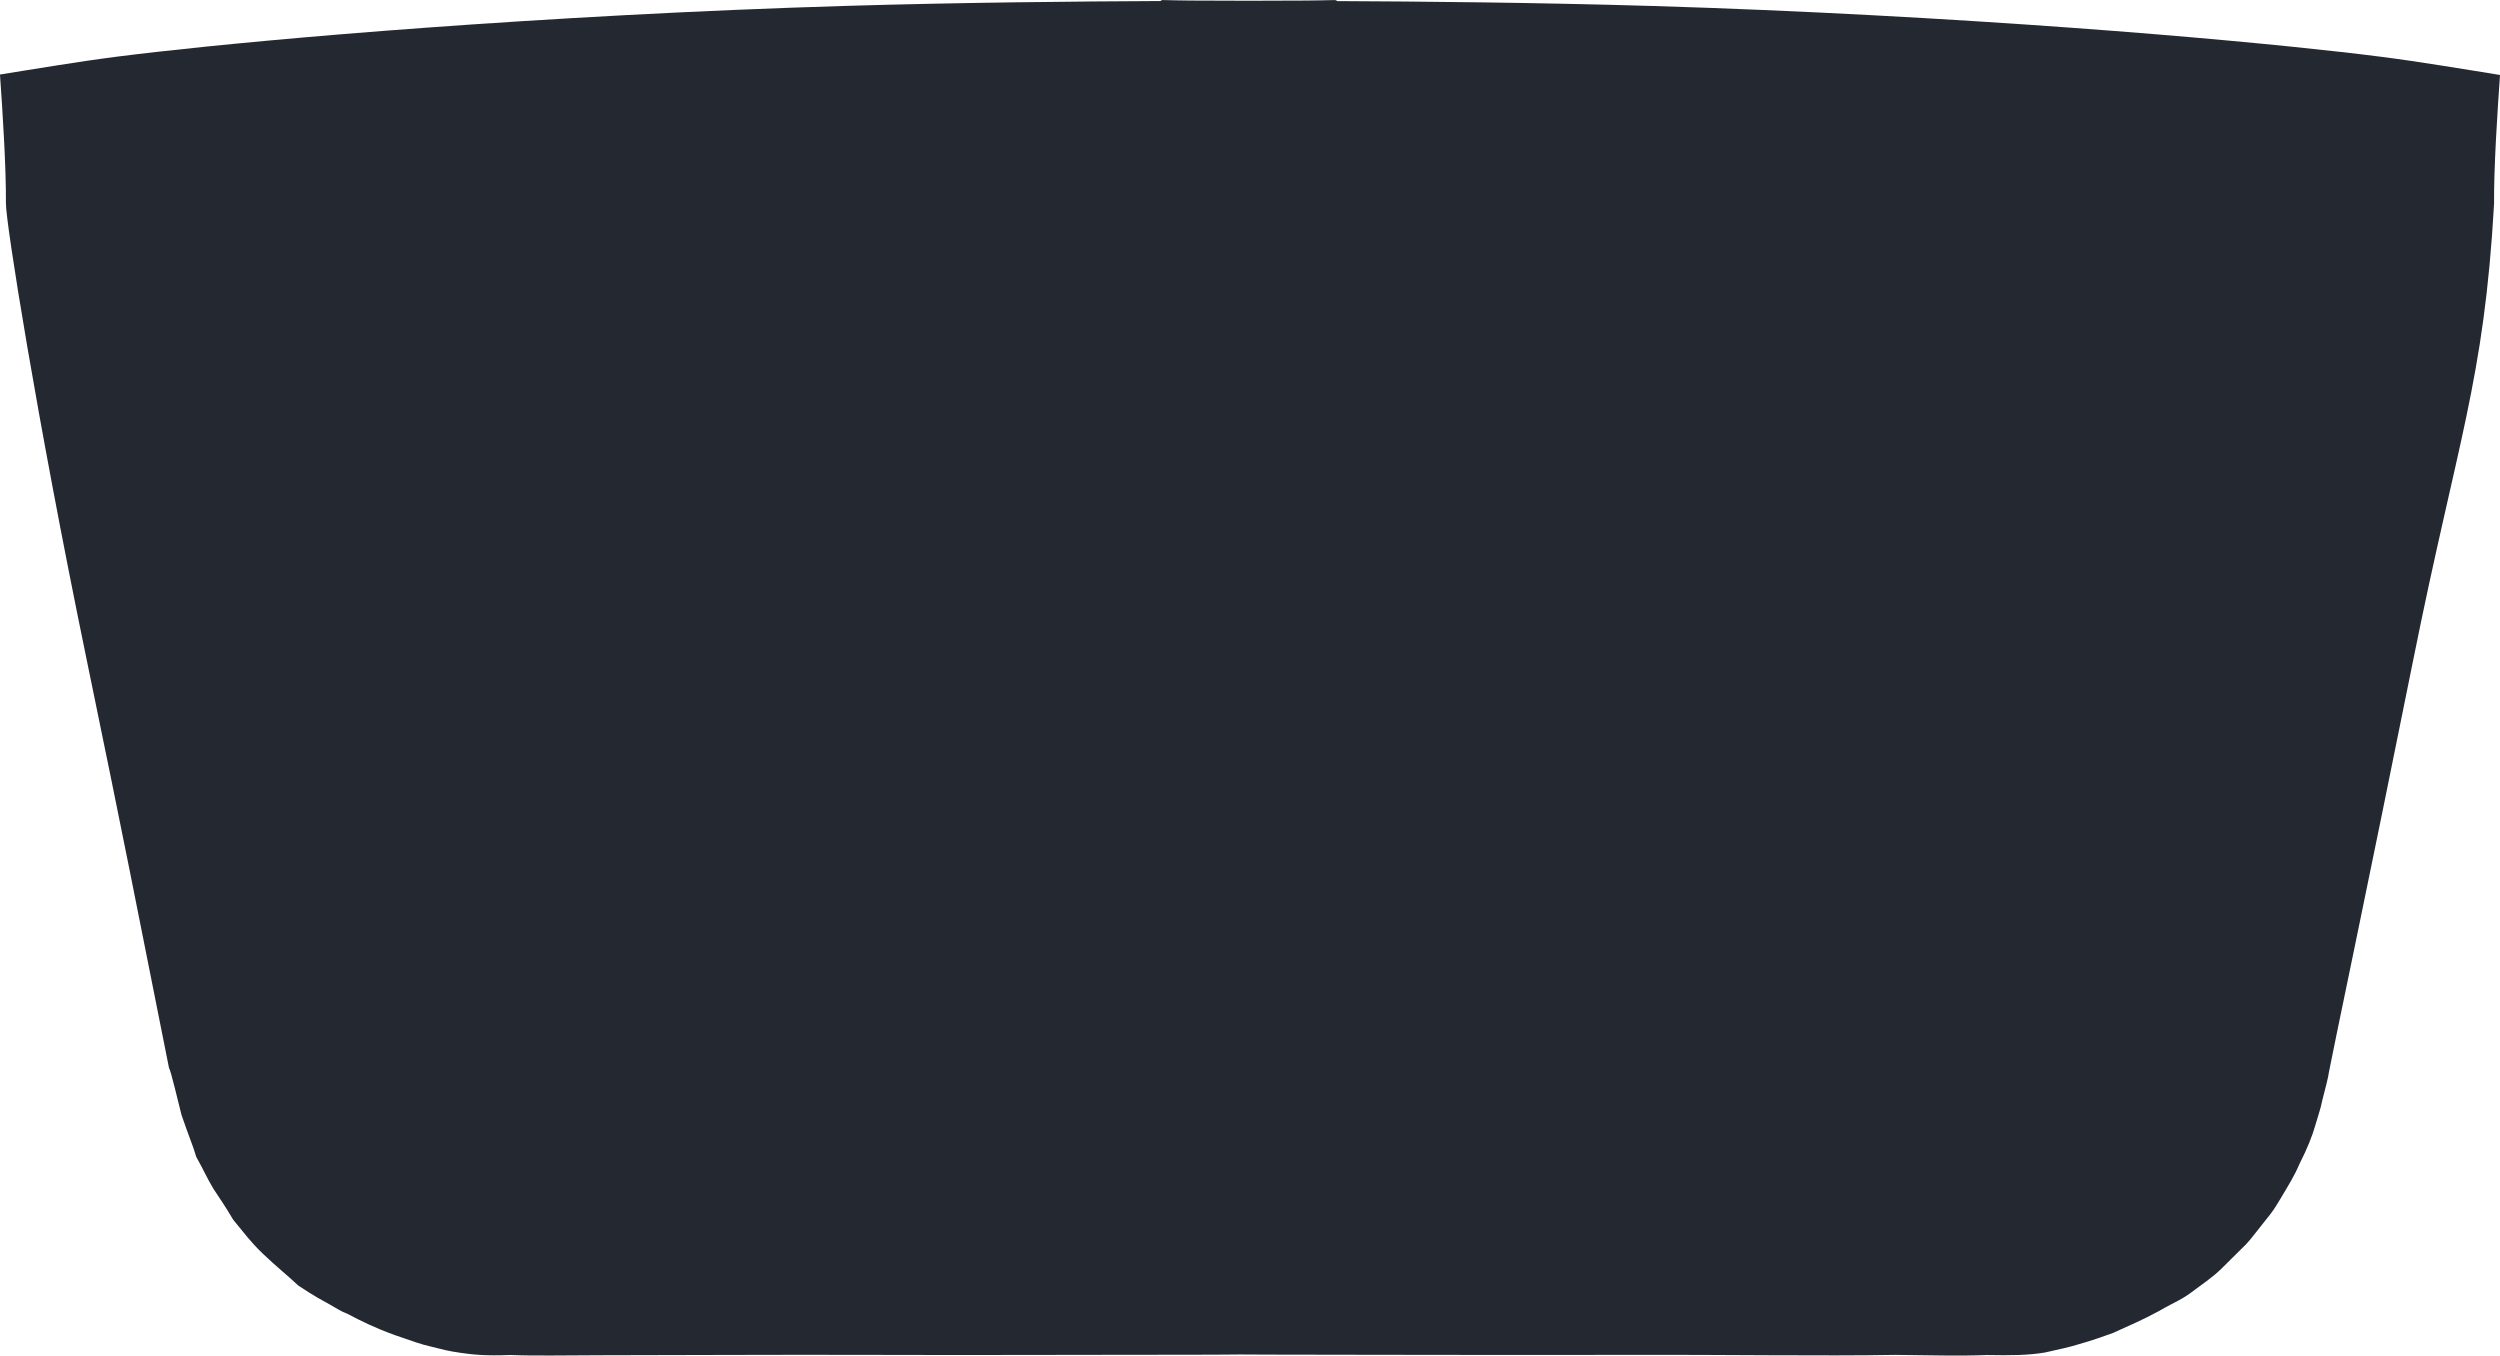
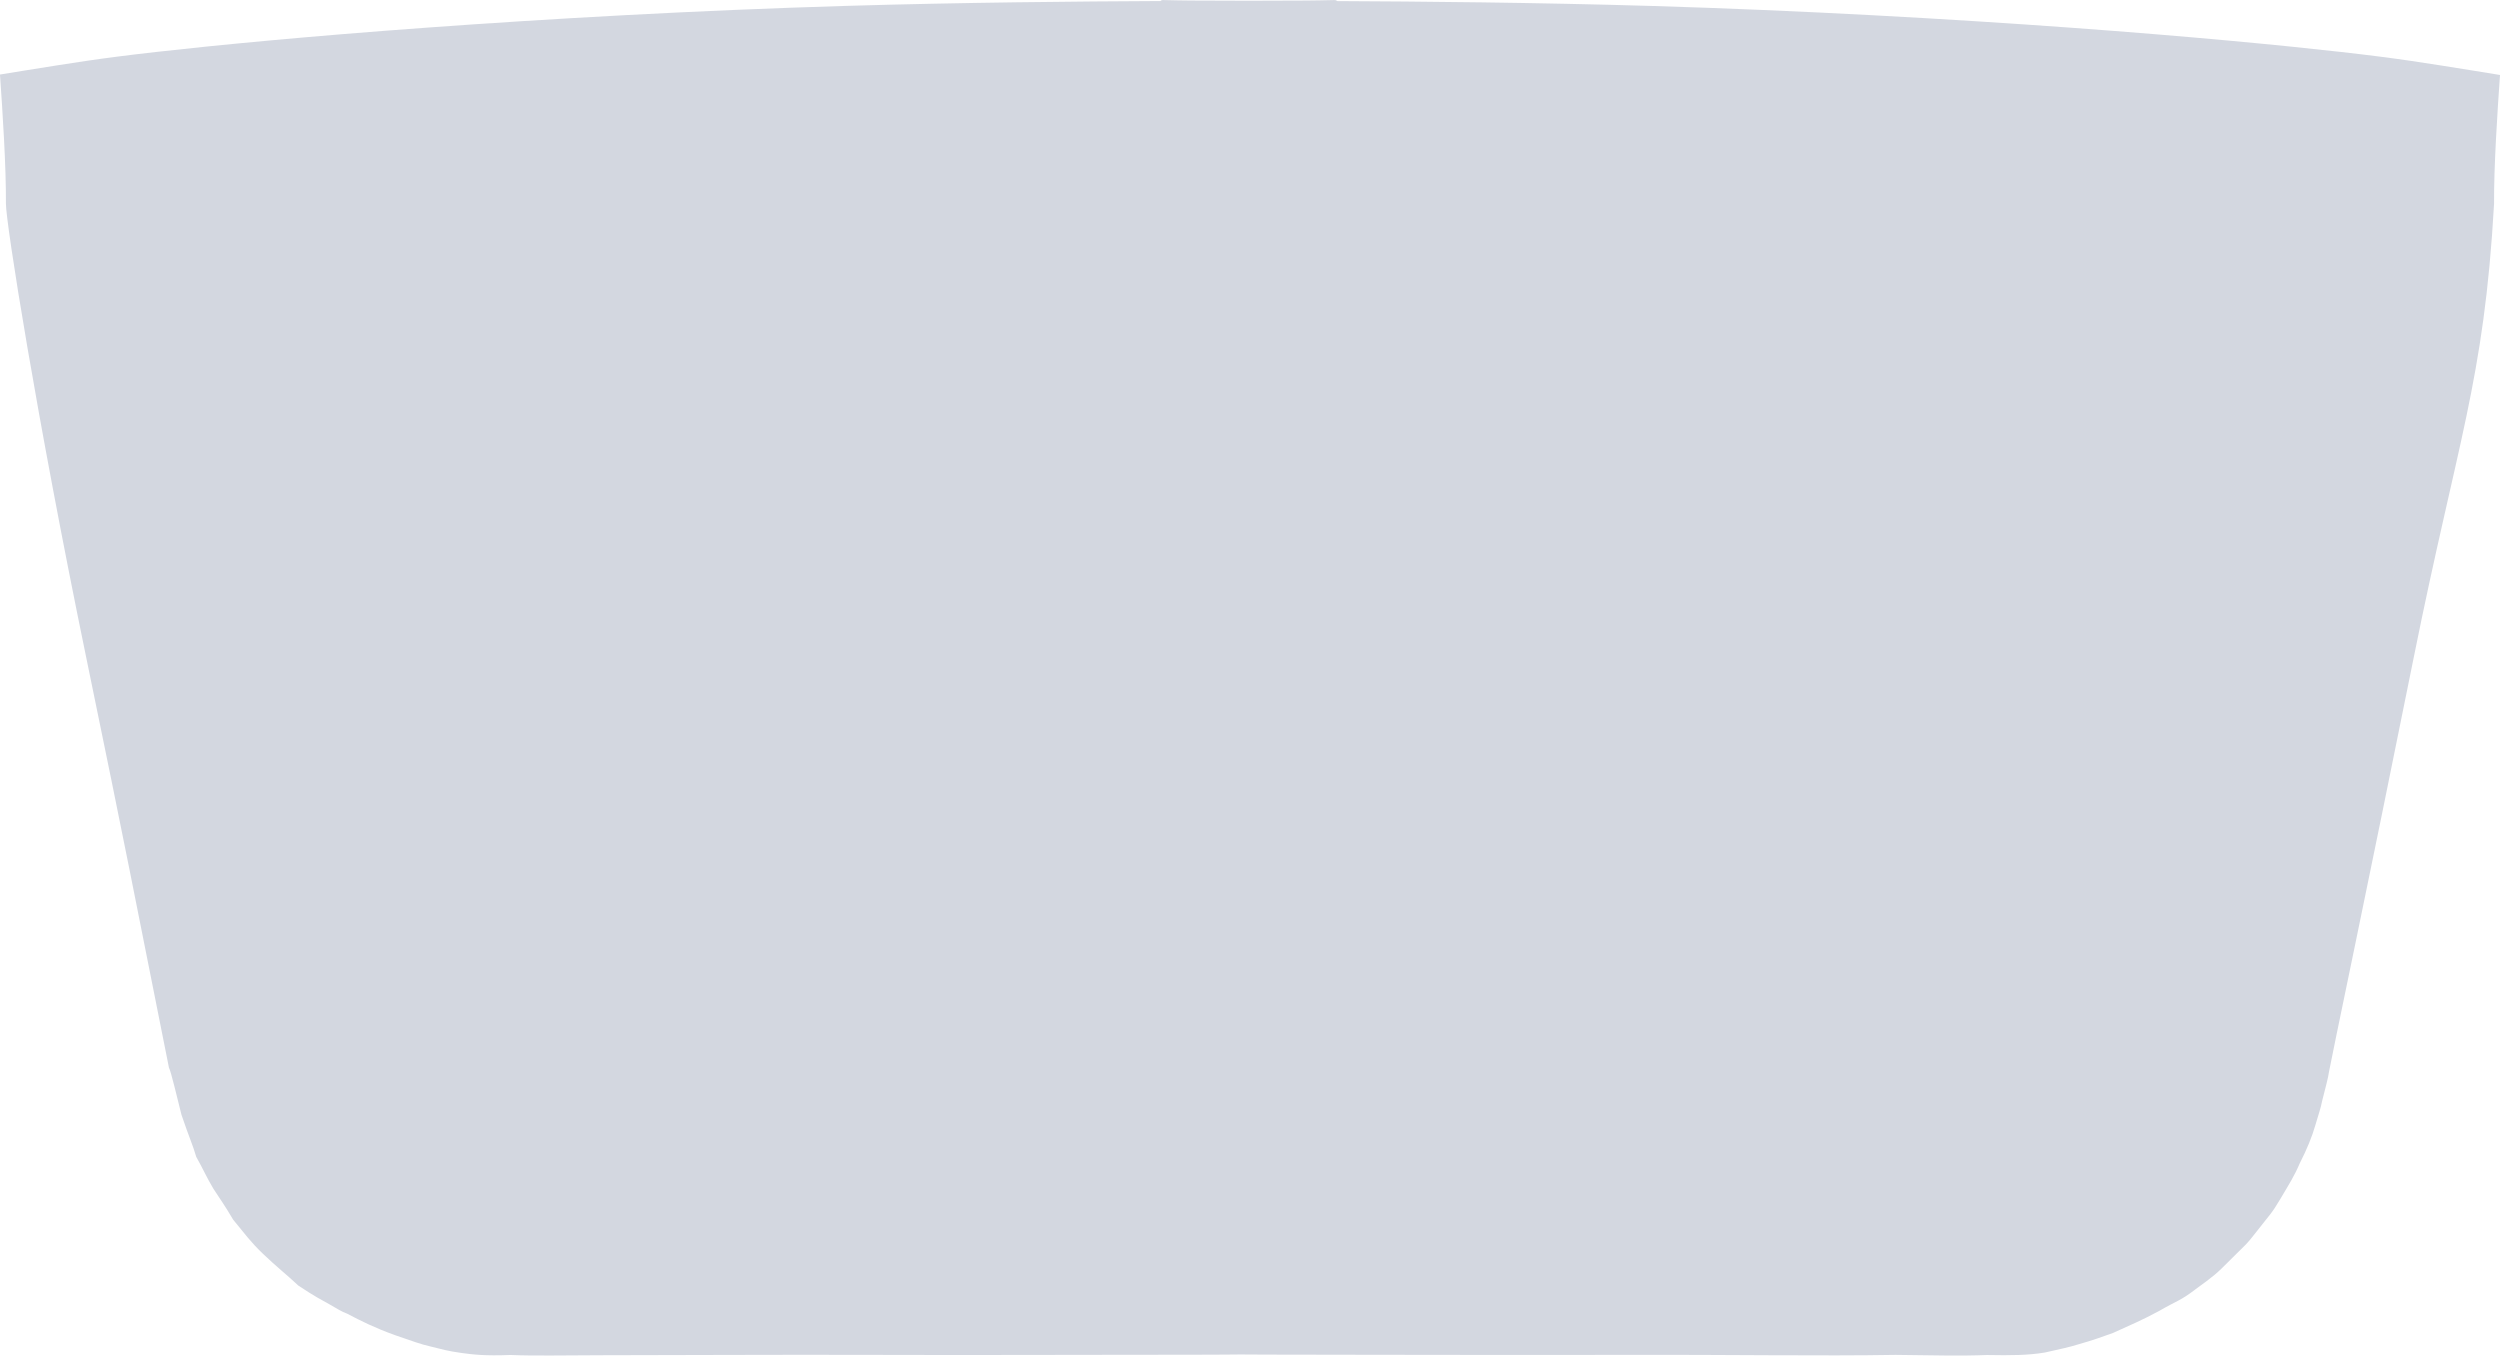
<svg xmlns="http://www.w3.org/2000/svg" width="297.047" height="161.065" viewBox="0 0 78.594 42.615" version="1.1" id="svg8">
  <defs id="defs2">
    <filter style="color-interpolation-filters:sRGB" id="filter1662">
      <feColorMatrix type="hueRotate" values="180" result="color1" id="feColorMatrix1658" />
      <feColorMatrix values="-1 0 0 0 1 0 -1 0 0 1 0 0 -1 0 1 -0.21 -0.72 -0.07 2 0 " result="color2" id="feColorMatrix1660" />
    </filter>
  </defs>
  <g id="layer1" transform="translate(-91.39368,-189.3047)">
-     <path style="display:inline;opacity:1;fill:#242831;fill-opacity:1;stroke:none;stroke-width:0.265;stroke-linecap:butt;stroke-linejoin:miter;stroke-miterlimit:4;stroke-dasharray:none;stroke-opacity:1" d="m 127.972,189.305 c -0.034,-0.001 -0.065,5.3e-4 -0.093,0.032 -2.587,0.012 -6.241,0.044 -9.896,0.153 -4.719,0.14 -9.384,0.408 -13.164,0.683 -3.78,0.275 -6.676,0.557 -8.515,0.765 -1.839,0.208 -2.621,0.343 -4.192,0.593 -0.215,0.034 -0.479,0.079 -0.719,0.117 0.082,1.166 0.195,2.903 0.187,4.057 -0.004,0.587 0.953,6.654 2.528,14.288 1.303,6.317 1.45,7.128 2.597,12.878 0.068,0.121 0.26,0.956 0.394,1.481 0.231,0.683 0.366,0.975 0.464,1.321 0.232,0.412 0.325,0.645 0.541,1.005 0.233,0.36 0.338,0.493 0.62,0.971 0.382,0.462 0.538,0.69 0.938,1.073 0.438,0.419 0.692,0.608 1.111,0.998 0.536,0.357 0.728,0.449 0.979,0.59 0.249,0.141 0.372,0.227 0.557,0.294 0.427,0.226 0.865,0.444 1.495,0.672 0.578,0.197 0.804,0.287 1.142,0.363 0.339,0.084 0.514,0.138 0.952,0.199 0.367,0.05 0.731,0.096 1.544,0.064 0.772,0.033 1.7,0.009 2.851,0.008 2.309,-9.4e-4 5.504,-0.021 8.604,-0.011 3.101,0.01 6.007,-0.003 8.026,-0.003 3.456,0 3.237,-0.011 3.461,-0.01 0.224,-0.001 0.657,0.01 4.114,0.01 2.02,0 4.86,0.011 7.961,0.002 3.1,-0.01 6.225,0.042 8.527,0.001 1.151,0.015 2.097,0.037 2.869,0.004 0.772,0.014 1.298,0.009 1.822,-0.078 0.501,-0.111 0.787,-0.173 1.067,-0.261 0.398,-0.111 0.788,-0.248 1.074,-0.353 0.571,-0.258 0.919,-0.405 1.457,-0.695 0.561,-0.326 0.662,-0.313 1.137,-0.677 0.594,-0.435 0.642,-0.467 1.103,-0.933 0.461,-0.465 0.47,-0.428 0.847,-0.917 0.377,-0.489 0.438,-0.513 0.72,-0.992 0.282,-0.478 0.433,-0.705 0.616,-1.132 0.219,-0.427 0.387,-0.842 0.485,-1.188 0.098,-0.346 0.169,-0.523 0.214,-0.765 0.096,-0.384 0.191,-0.723 0.216,-0.919 0.034,-0.23 1.262,-6.049 2.657,-12.991 1.371,-6.823 2.216,-8.706 2.531,-14.29 -0.008,-1.152 0.104,-2.884 0.187,-4.05 -0.266,-0.042 -0.554,-0.091 -0.791,-0.129 -1.571,-0.25 -2.353,-0.385 -4.192,-0.593 -1.839,-0.208 -4.735,-0.49 -8.515,-0.765 -3.78,-0.275 -8.444,-0.542 -13.164,-0.683 -3.654,-0.109 -7.309,-0.141 -9.896,-0.153 -0.028,-0.031 -0.059,-0.033 -0.093,-0.032 -0.258,0.008 -0.671,0.013 -0.878,0.015 -0.144,0.002 -0.988,0.004 -1.805,0.006 -0.816,-0.002 -1.66,-0.005 -1.804,-0.006 -0.207,-0.002 -0.62,-0.007 -0.878,-0.015 z" id="path935-8" />
+     <path style="display:inline;opacity:1;fill:#d3d7e0;fill-opacity:1;stroke:none;stroke-width:0.265;stroke-linecap:butt;stroke-linejoin:miter;stroke-miterlimit:4;stroke-dasharray:none;stroke-opacity:1" d="m 127.972,189.305 c -0.034,-0.001 -0.065,5.3e-4 -0.093,0.032 -2.587,0.012 -6.241,0.044 -9.896,0.153 -4.719,0.14 -9.384,0.408 -13.164,0.683 -3.78,0.275 -6.676,0.557 -8.515,0.765 -1.839,0.208 -2.621,0.343 -4.192,0.593 -0.215,0.034 -0.479,0.079 -0.719,0.117 0.082,1.166 0.195,2.903 0.187,4.057 -0.004,0.587 0.953,6.654 2.528,14.288 1.303,6.317 1.45,7.128 2.597,12.878 0.068,0.121 0.26,0.956 0.394,1.481 0.231,0.683 0.366,0.975 0.464,1.321 0.232,0.412 0.325,0.645 0.541,1.005 0.233,0.36 0.338,0.493 0.62,0.971 0.382,0.462 0.538,0.69 0.938,1.073 0.438,0.419 0.692,0.608 1.111,0.998 0.536,0.357 0.728,0.449 0.979,0.59 0.249,0.141 0.372,0.227 0.557,0.294 0.427,0.226 0.865,0.444 1.495,0.672 0.578,0.197 0.804,0.287 1.142,0.363 0.339,0.084 0.514,0.138 0.952,0.199 0.367,0.05 0.731,0.096 1.544,0.064 0.772,0.033 1.7,0.009 2.851,0.008 2.309,-9.4e-4 5.504,-0.021 8.604,-0.011 3.101,0.01 6.007,-0.003 8.026,-0.003 3.456,0 3.237,-0.011 3.461,-0.01 0.224,-0.001 0.657,0.01 4.114,0.01 2.02,0 4.86,0.011 7.961,0.002 3.1,-0.01 6.225,0.042 8.527,0.001 1.151,0.015 2.097,0.037 2.869,0.004 0.772,0.014 1.298,0.009 1.822,-0.078 0.501,-0.111 0.787,-0.173 1.067,-0.261 0.398,-0.111 0.788,-0.248 1.074,-0.353 0.571,-0.258 0.919,-0.405 1.457,-0.695 0.561,-0.326 0.662,-0.313 1.137,-0.677 0.594,-0.435 0.642,-0.467 1.103,-0.933 0.461,-0.465 0.47,-0.428 0.847,-0.917 0.377,-0.489 0.438,-0.513 0.72,-0.992 0.282,-0.478 0.433,-0.705 0.616,-1.132 0.219,-0.427 0.387,-0.842 0.485,-1.188 0.098,-0.346 0.169,-0.523 0.214,-0.765 0.096,-0.384 0.191,-0.723 0.216,-0.919 0.034,-0.23 1.262,-6.049 2.657,-12.991 1.371,-6.823 2.216,-8.706 2.531,-14.29 -0.008,-1.152 0.104,-2.884 0.187,-4.05 -0.266,-0.042 -0.554,-0.091 -0.791,-0.129 -1.571,-0.25 -2.353,-0.385 -4.192,-0.593 -1.839,-0.208 -4.735,-0.49 -8.515,-0.765 -3.78,-0.275 -8.444,-0.542 -13.164,-0.683 -3.654,-0.109 -7.309,-0.141 -9.896,-0.153 -0.028,-0.031 -0.059,-0.033 -0.093,-0.032 -0.258,0.008 -0.671,0.013 -0.878,0.015 -0.144,0.002 -0.988,0.004 -1.805,0.006 -0.816,-0.002 -1.66,-0.005 -1.804,-0.006 -0.207,-0.002 -0.62,-0.007 -0.878,-0.015 z" id="path935-8" />
  </g>
  <g id="layer2" style="display:inline" transform="translate(0,-2.151366)" />
</svg>
